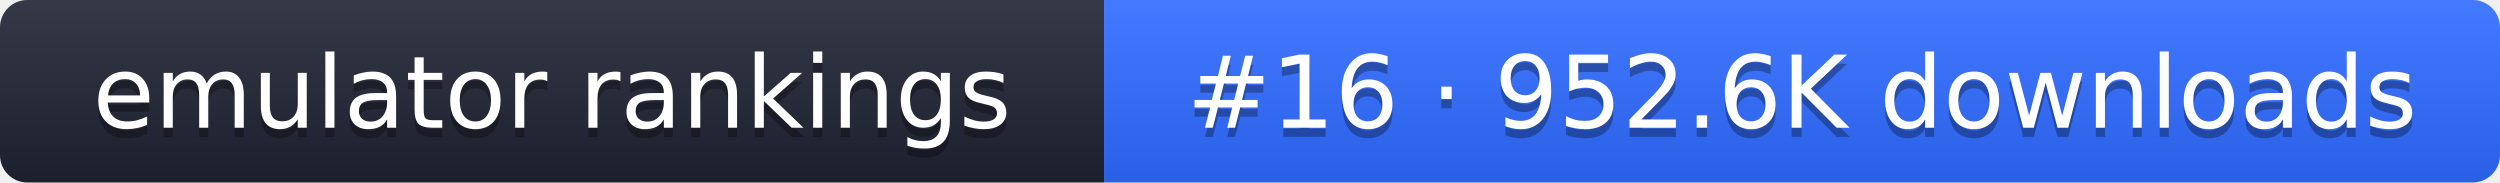
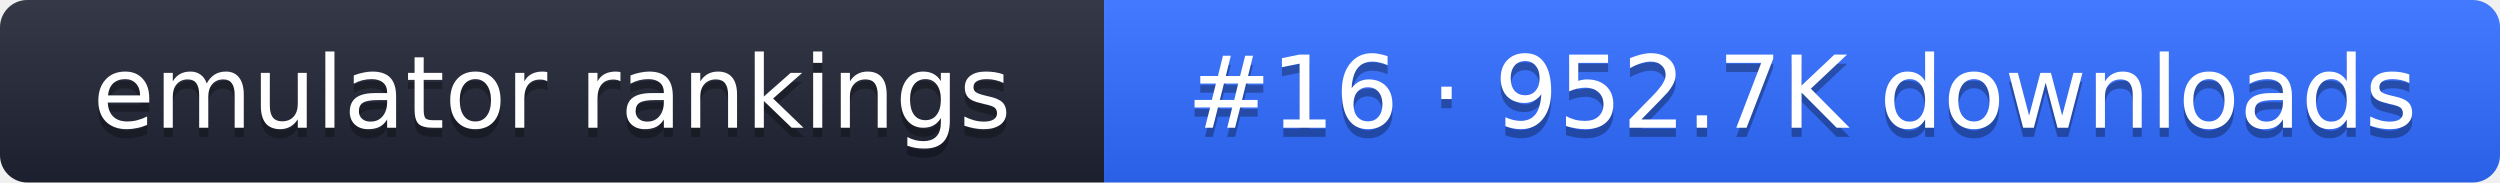
- <svg xmlns="http://www.w3.org/2000/svg" width="274" height="20" role="img" aria-label="emulator rankings: #16 · 952.6K downloads">
+ <svg xmlns="http://www.w3.org/2000/svg" width="274" height="20" role="img" aria-label="emulator rankings: #16 · 952.7K downloads">
  <linearGradient id="g" x2="0" y2="100%">
    <stop offset="0" stop-color="#fff" stop-opacity=".1" />
    <stop offset="1" stop-opacity=".1" />
  </linearGradient>
  <clipPath id="r">
    <rect width="274" height="20" rx="3" fill="#fff" />
  </clipPath>
  <g clip-path="url(#r)">
    <rect width="121" height="20" fill="#1f2433" />
    <rect x="121" width="153" height="20" fill="#2f6bff" />
    <rect width="274" height="20" fill="url(#g)" />
  </g>
  <g fill="#fff" text-anchor="middle" font-family="Verdana,DejaVu Sans,sans-serif" font-size="11">
    <text x="60.5" y="15" fill="#010101" fill-opacity=".3">emulator rankings</text>
    <text x="60.5" y="14">emulator rankings</text>
-     <text x="197.5" y="15" fill="#010101" fill-opacity=".3">#16 · 952.6K downloads</text>
-     <text x="197.5" y="14">#16 · 952.6K downloads</text>
+     <text x="197.5" y="15" fill="#010101" fill-opacity=".3">#16 · 952.7K downloads</text>
+     <text x="197.5" y="14">#16 · 952.7K downloads</text>
  </g>
</svg>
